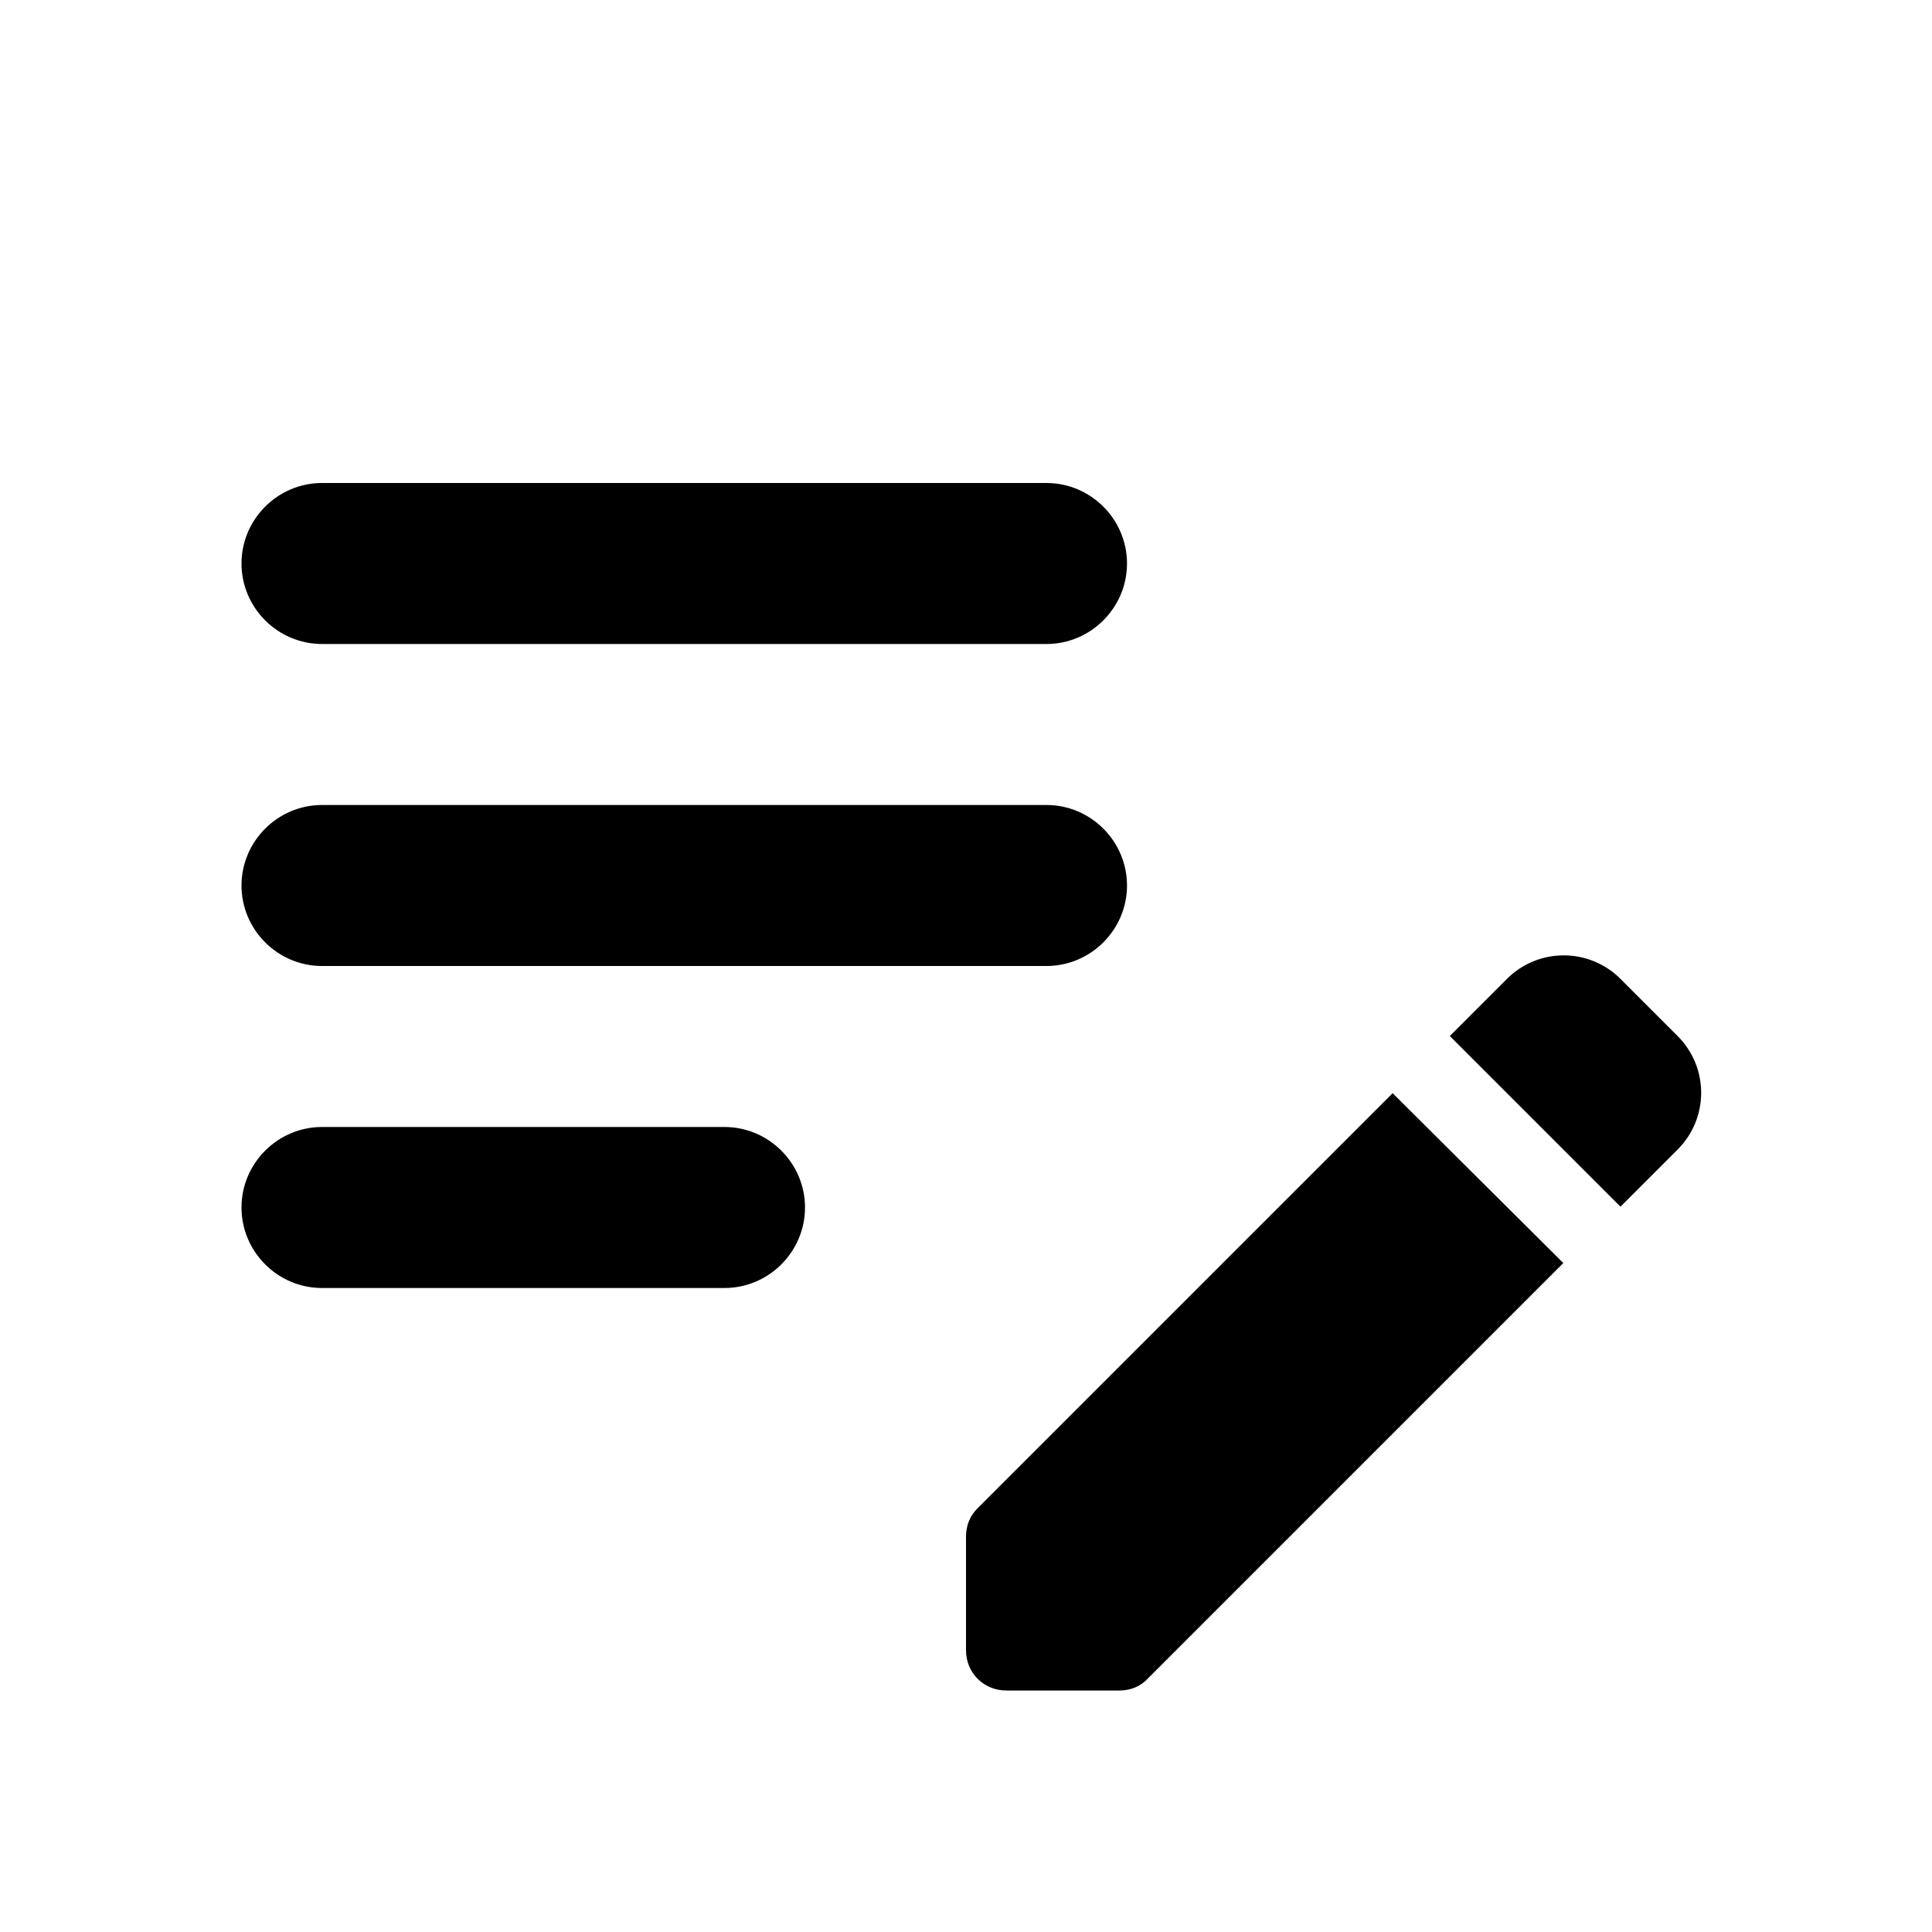
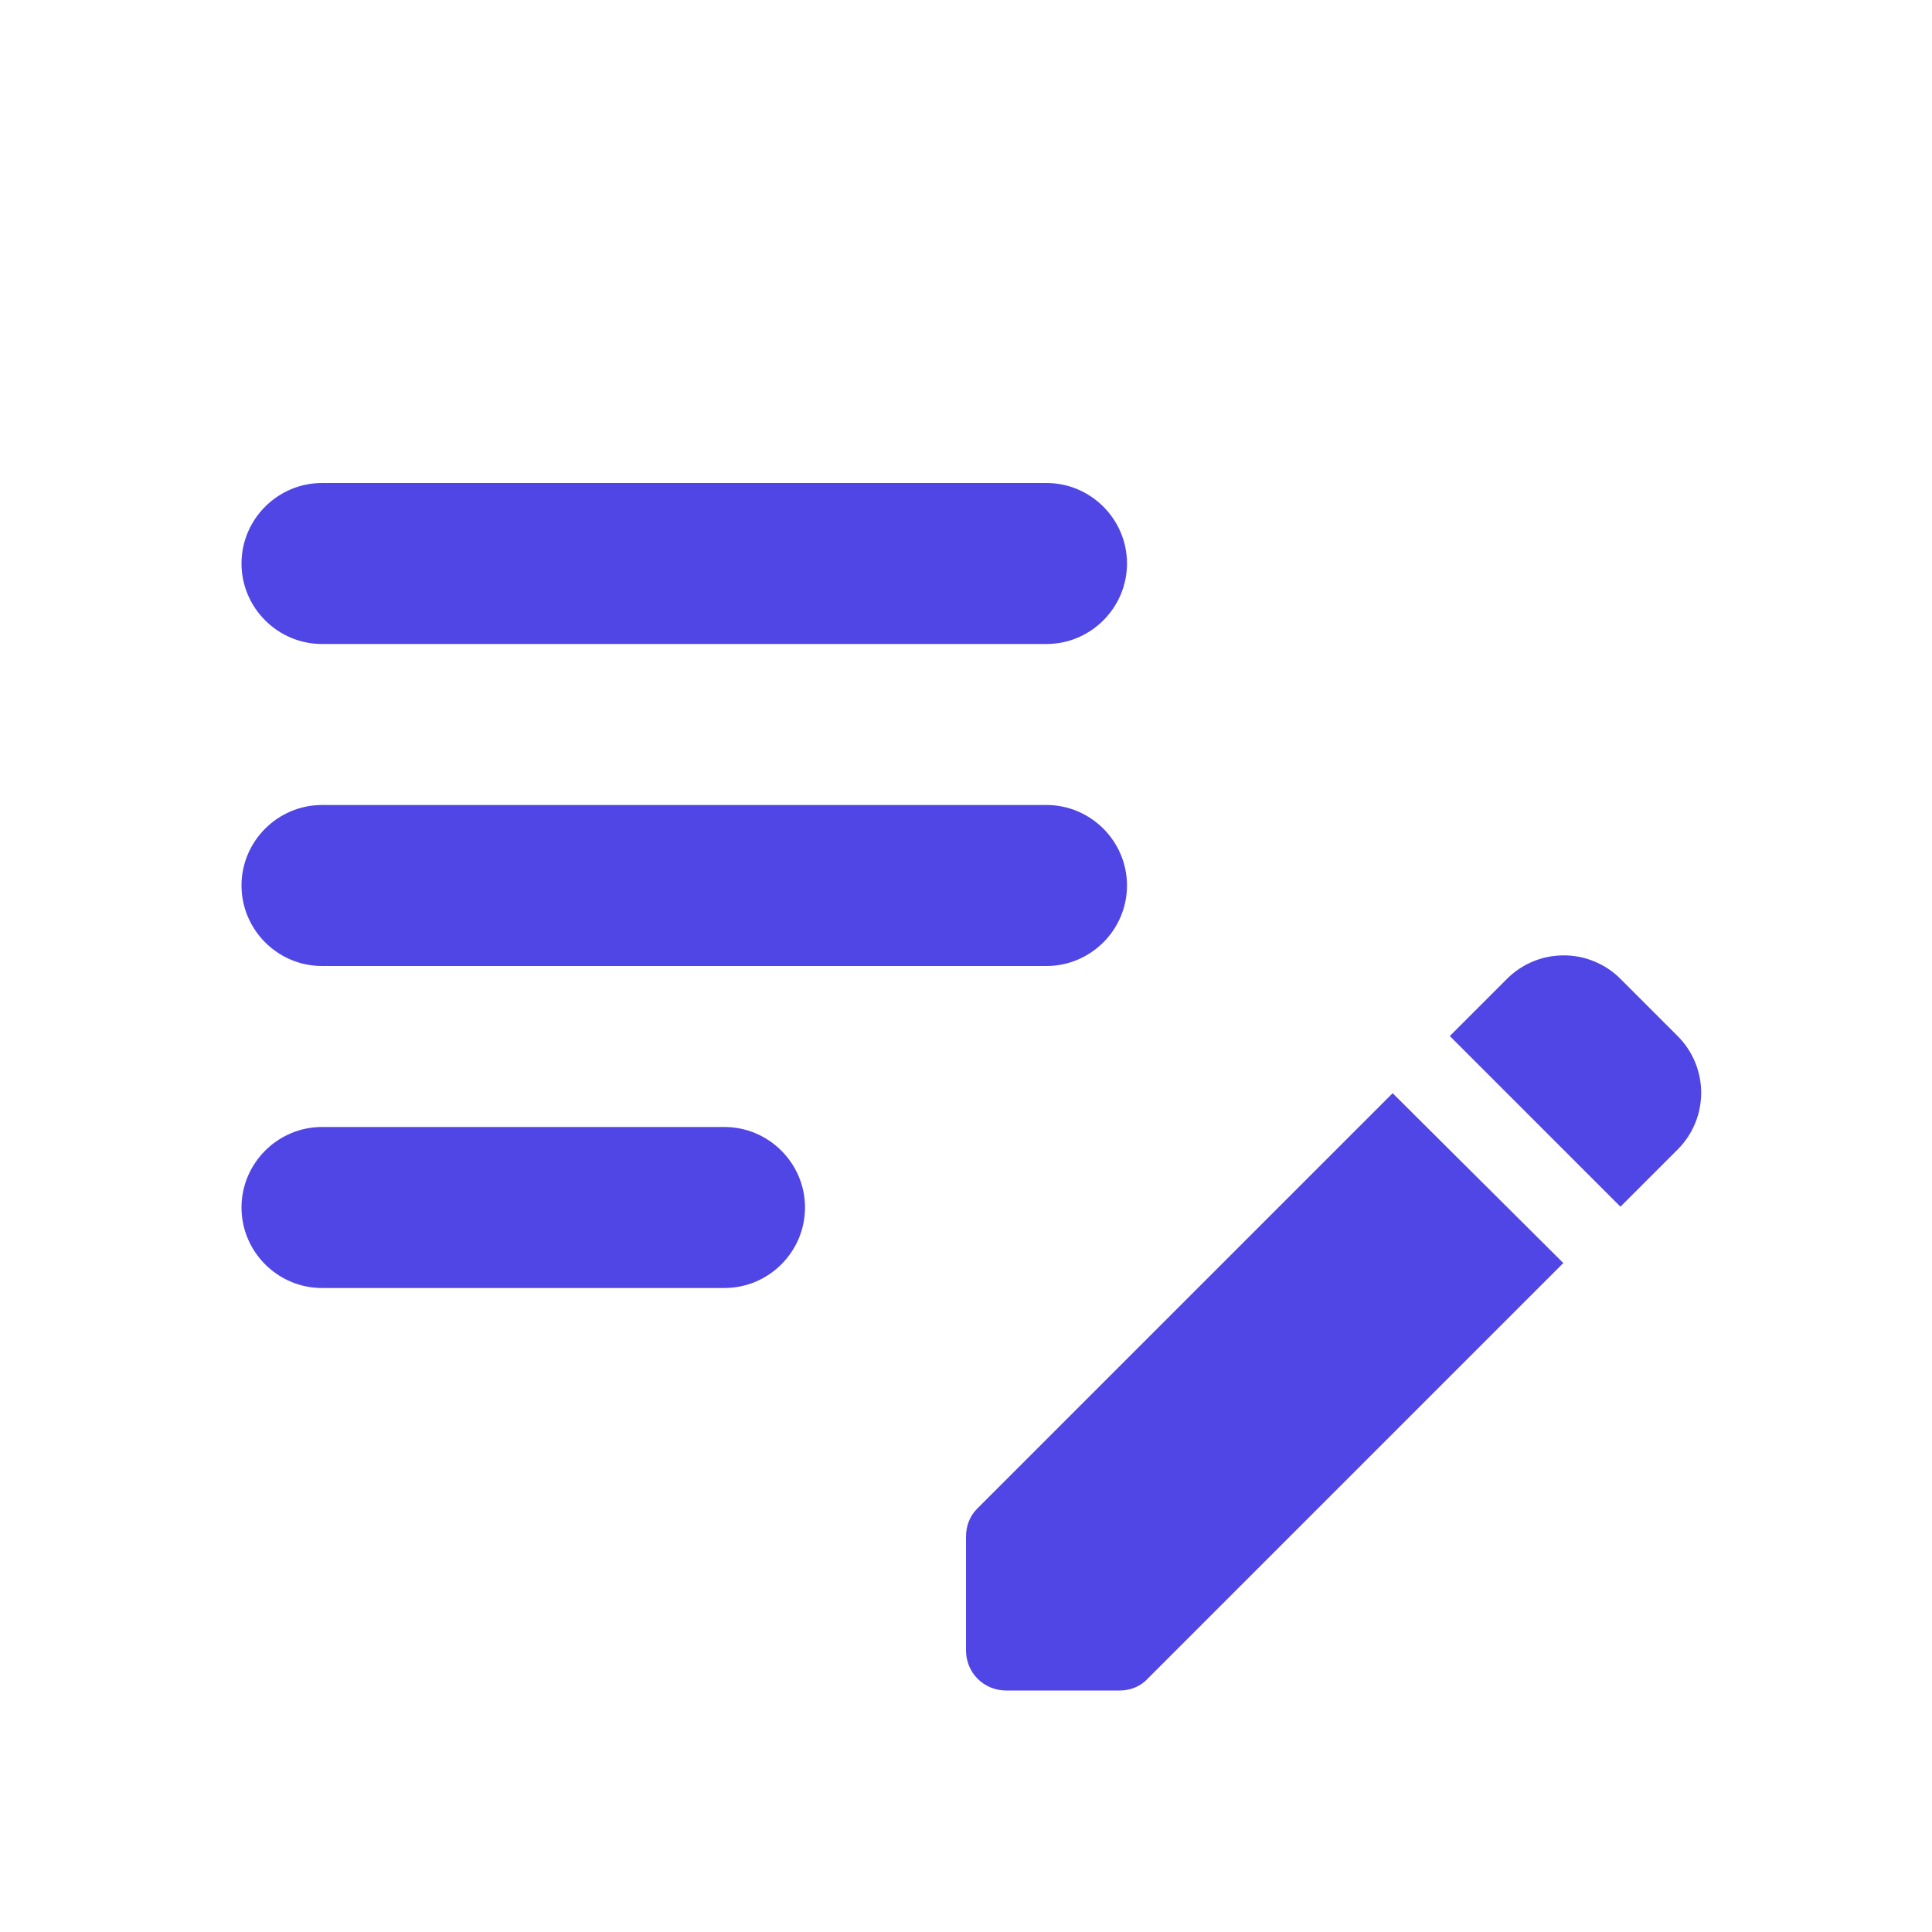
<svg xmlns="http://www.w3.org/2000/svg" width="24" height="24" viewBox="0 0 24 24" fill="none">
-   <path d="M14 11C14 11.55 13.55 12 13 12H4C3.45 12 3 11.55 3 11C3 10.45 3.45 10 4 10H13C13.55 10 14 10.45 14 11ZM3 7C3 7.55 3.45 8 4 8H13C13.55 8 14 7.55 14 7C14 6.45 13.55 6 13 6H4C3.45 6 3 6.45 3 7ZM10 15C10 14.45 9.55 14 9 14H4C3.45 14 3 14.45 3 15C3 15.55 3.45 16 4 16H9C9.55 16 10 15.55 10 15ZM18.01 12.87L18.72 12.16C18.812 12.067 18.922 11.994 19.043 11.944C19.164 11.893 19.294 11.868 19.425 11.868C19.556 11.868 19.686 11.893 19.807 11.944C19.928 11.994 20.038 12.067 20.13 12.16L20.84 12.87C21.23 13.26 21.23 13.89 20.84 14.28L20.13 14.99L18.01 12.87ZM17.3 13.58L12.14 18.74C12.05 18.83 12 18.95 12 19.09V20.5C12 20.78 12.22 21 12.5 21H13.91C14.04 21 14.17 20.95 14.26 20.85L19.42 15.69L17.3 13.58Z" fill="black" />
+   <path d="M14 11C14 11.55 13.55 12 13 12H4C3.45 12 3 11.55 3 11C3 10.45 3.45 10 4 10H13C13.55 10 14 10.45 14 11ZM3 7C3 7.55 3.45 8 4 8H13C13.55 8 14 7.55 14 7C14 6.45 13.55 6 13 6H4C3.45 6 3 6.45 3 7ZM10 15C10 14.45 9.55 14 9 14H4C3.45 14 3 14.45 3 15C3 15.55 3.45 16 4 16H9C9.55 16 10 15.55 10 15ZM18.01 12.87L18.72 12.16C18.812 12.067 18.922 11.994 19.043 11.944C19.164 11.893 19.294 11.868 19.425 11.868C19.556 11.868 19.686 11.893 19.807 11.944C19.928 11.994 20.038 12.067 20.13 12.16L20.84 12.87C21.23 13.26 21.23 13.89 20.84 14.28L20.13 14.99L18.01 12.87ZM17.3 13.58L12.14 18.74C12.05 18.83 12 18.95 12 19.09V20.5C12 20.78 12.22 21 12.5 21H13.91C14.04 21 14.17 20.95 14.26 20.85L19.42 15.69L17.3 13.58Z" fill="#4F46E5" />
</svg>
